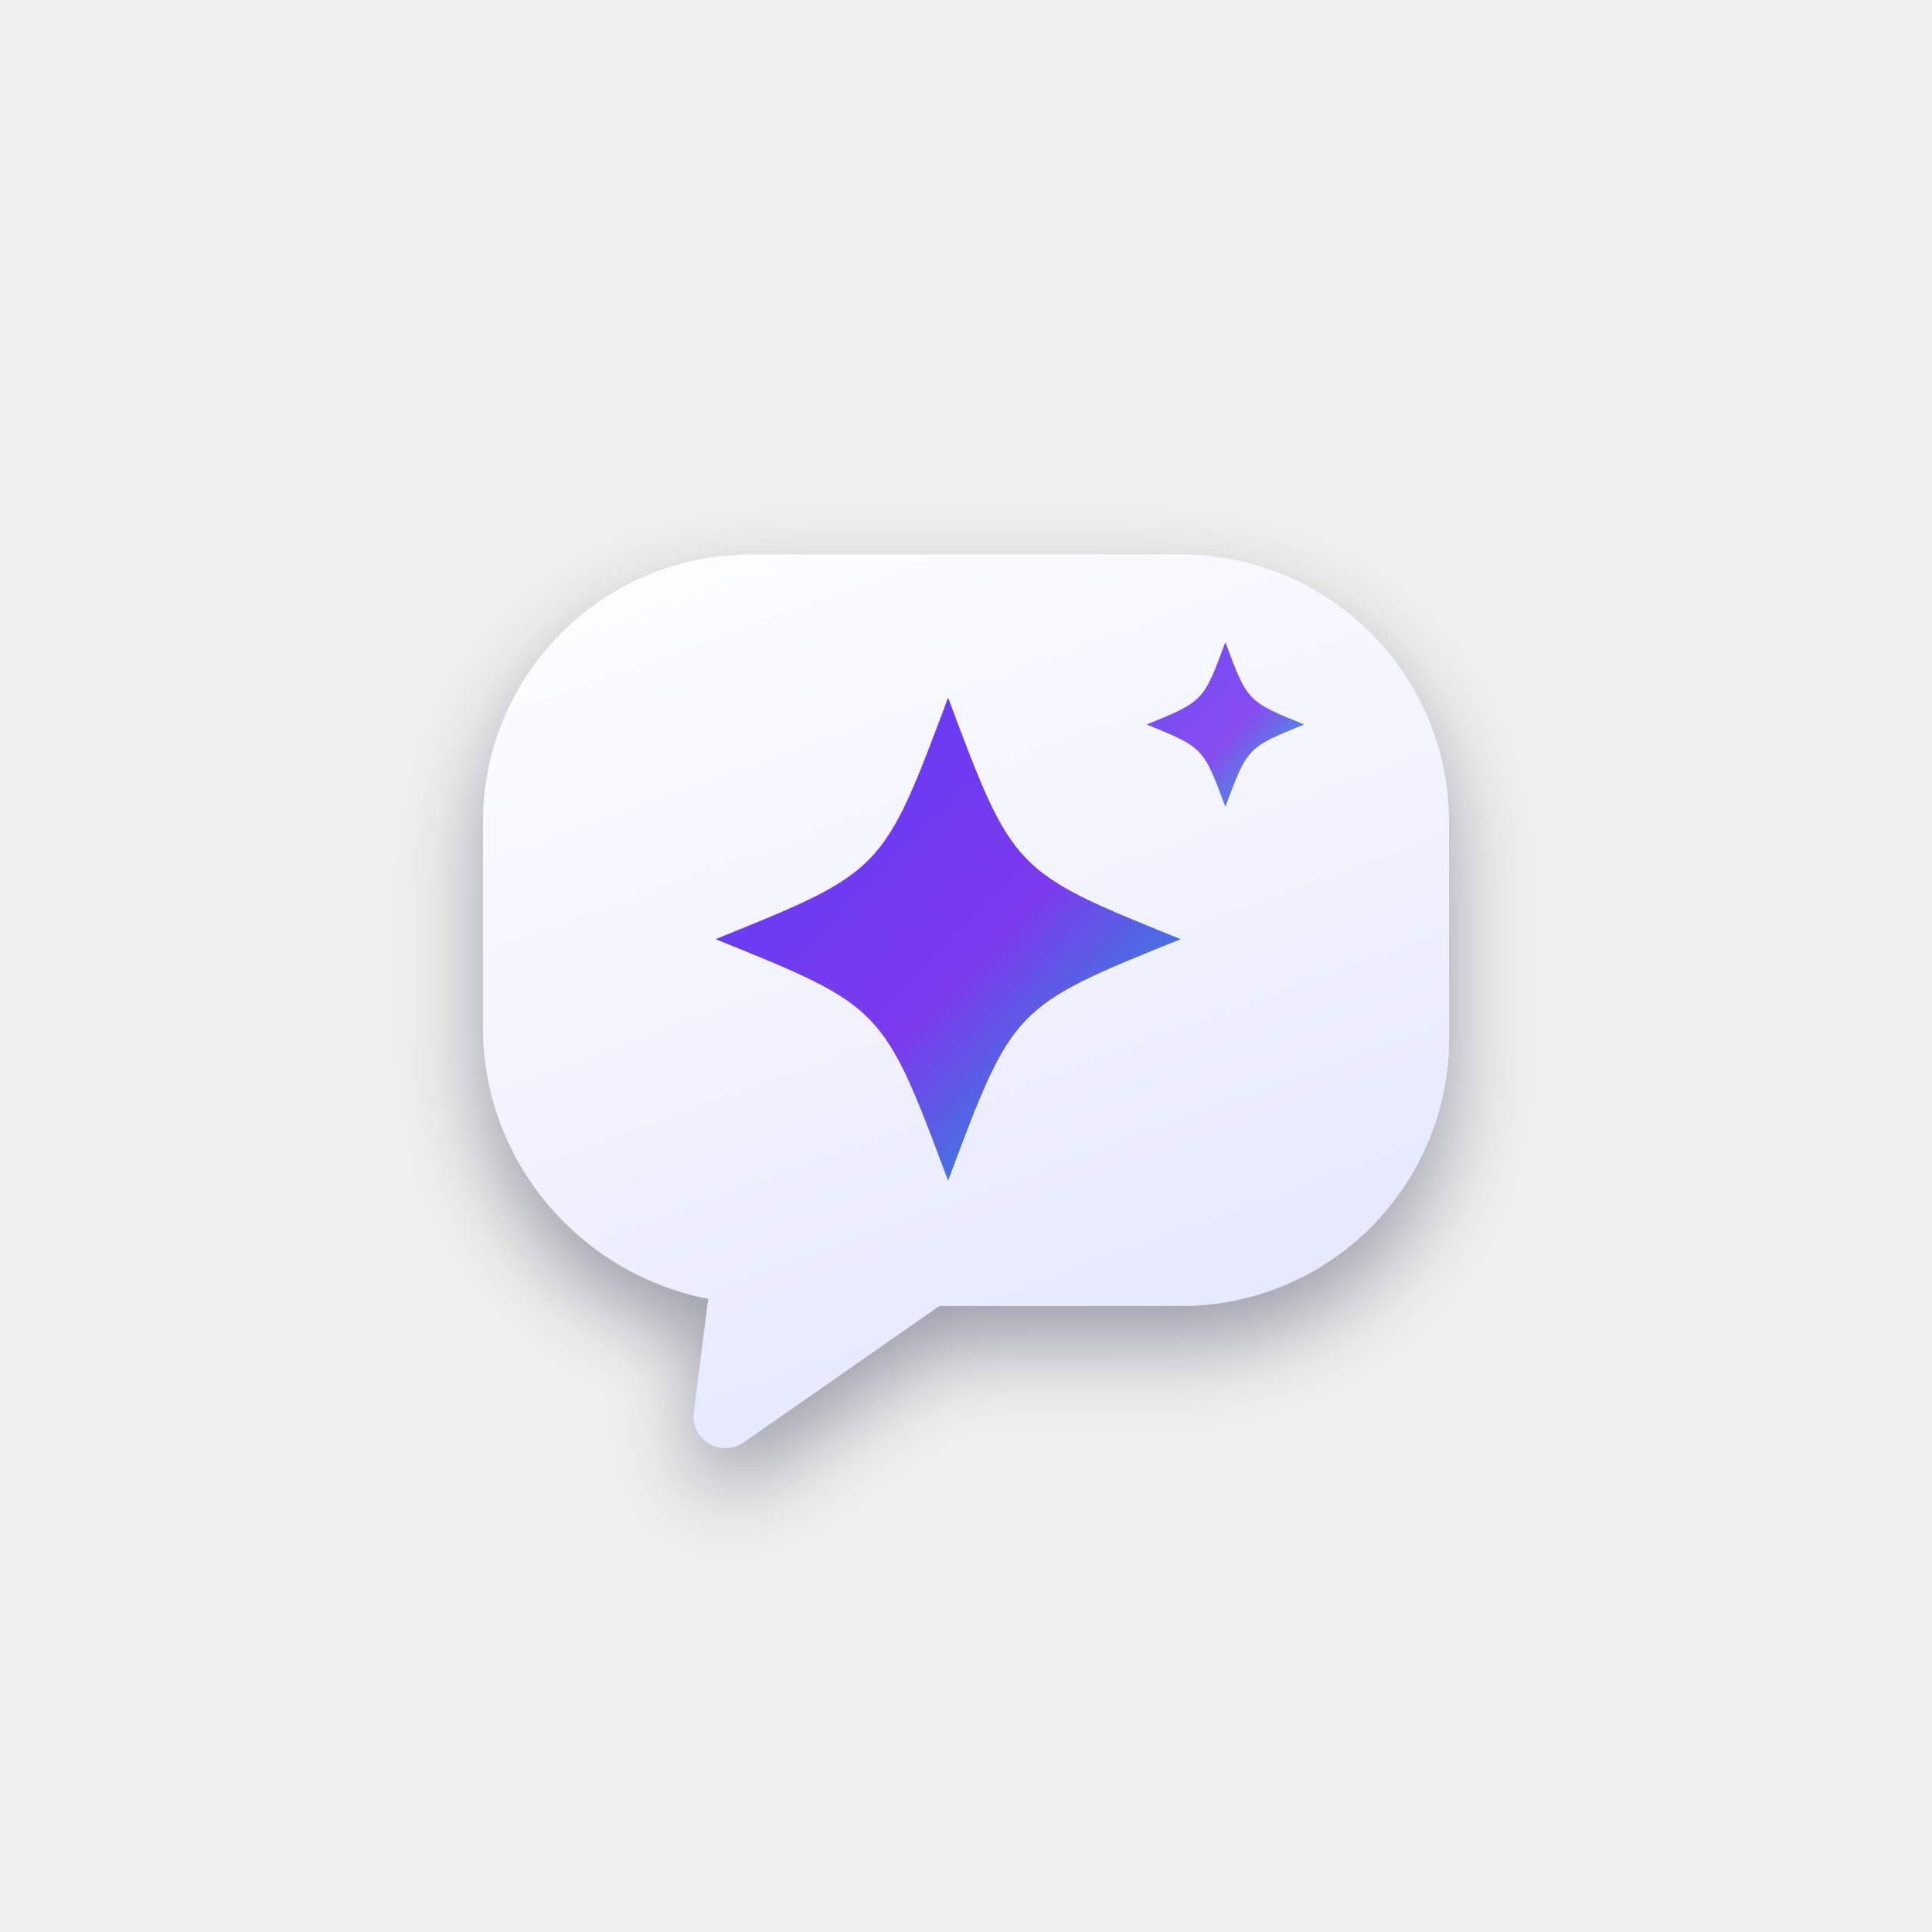
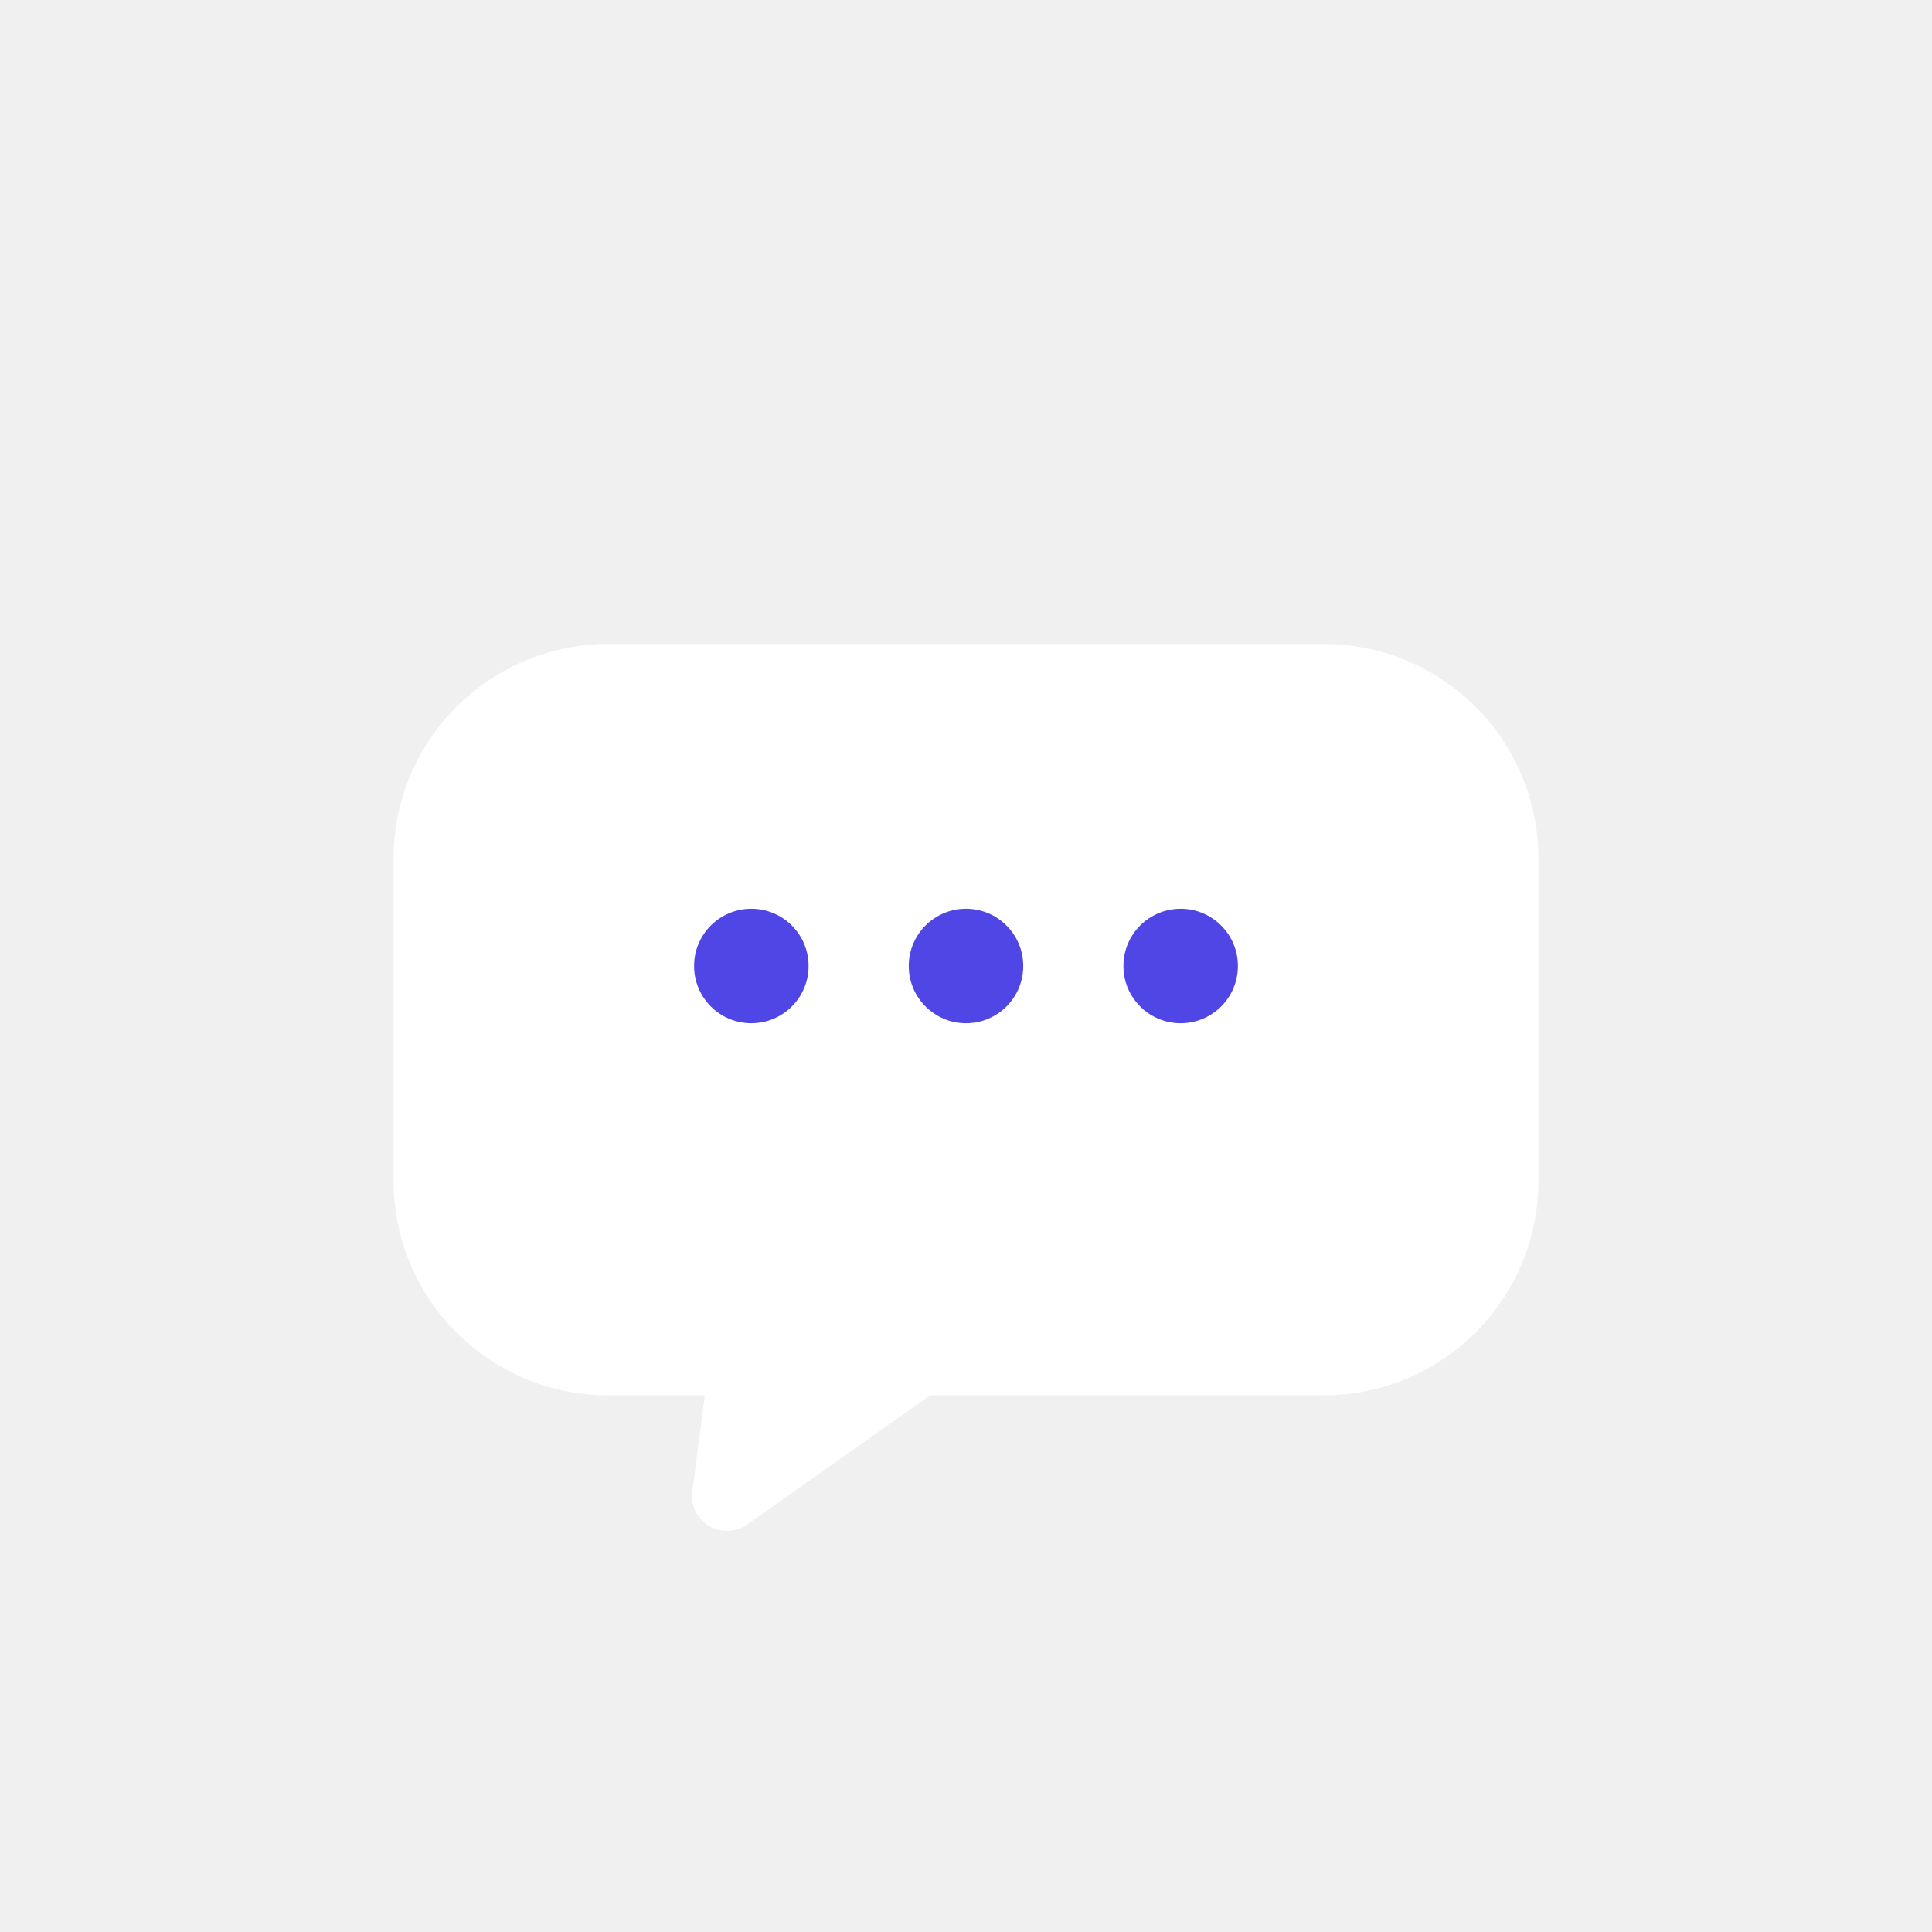
<svg xmlns="http://www.w3.org/2000/svg" viewBox="0 0 108 108" width="108" height="108">
-   <defs>
-     <linearGradient id="bub" x1="0" y1="0" x2="0.4" y2="1">
-       <stop offset="0" stop-color="#FFFFFF" />
-       <stop offset="1" stop-color="#E6E9FF" />
-     </linearGradient>
-     <linearGradient id="spark" x1="0" y1="0" x2="1" y2="1">
-       <stop offset="0" stop-color="#5B3DF5" />
-       <stop offset="0.55" stop-color="#7C3AED" />
-       <stop offset="1" stop-color="#06B6D4" />
-     </linearGradient>
-     <filter id="sh" x="-30%" y="-30%" width="160%" height="170%">
-       <feDropShadow dx="0" dy="2.2" stdDeviation="2.4" flood-color="#0B0630" flood-opacity="0.35" />
-     </filter>
-   </defs>
-   <path filter="url(#sh)" fill="url(#bub)" d="M42 31 H66 C74.3 31 81 37.7 81 46 V58 C81 66.3 74.3 73 66 73 H52.5 L41.6 80.6 C40.3 81.5 38.6 80.5 38.8 78.9 L39.6 72.6 C32.4 71.2 27 64.9 27 57.4 V46 C27 37.7 33.7 31 42 31 Z" />
-   <path fill="url(#spark)" d="M53.00 39.00 C56.64 48.72 56.64 48.72 66.00 52.50 C56.64 56.28 56.64 56.28 53.00 66.00 C49.36 56.28 49.36 56.28 40.00 52.50 C49.36 48.72 49.36 48.72 53.00 39.00 Z" />
-   <path fill="url(#spark)" opacity="0.9" d="M68.50 35.90 C69.73 39.21 69.73 39.21 72.90 40.50 C69.73 41.79 69.73 41.79 68.50 45.10 C67.27 41.79 67.27 41.79 64.10 40.50 C67.27 39.21 67.27 39.21 68.50 35.90 Z" />
+   <path fill="#FFFFFF" d="M34 36h40a12 12 0 0112 12v18a12 12 0 01-12 12H52l-10.2 7.2c-1.4 1-3.3-.1-3.1-1.8L39.4 78H34A12 12 0 0122 66V48a12 12 0 0112-12z" />
+   <circle cx="42" cy="54" r="3.2" fill="#4F46E5" />
+   <circle cx="54" cy="54" r="3.2" fill="#4F46E5" />
+   <circle cx="66" cy="54" r="3.2" fill="#4F46E5" />
</svg>
